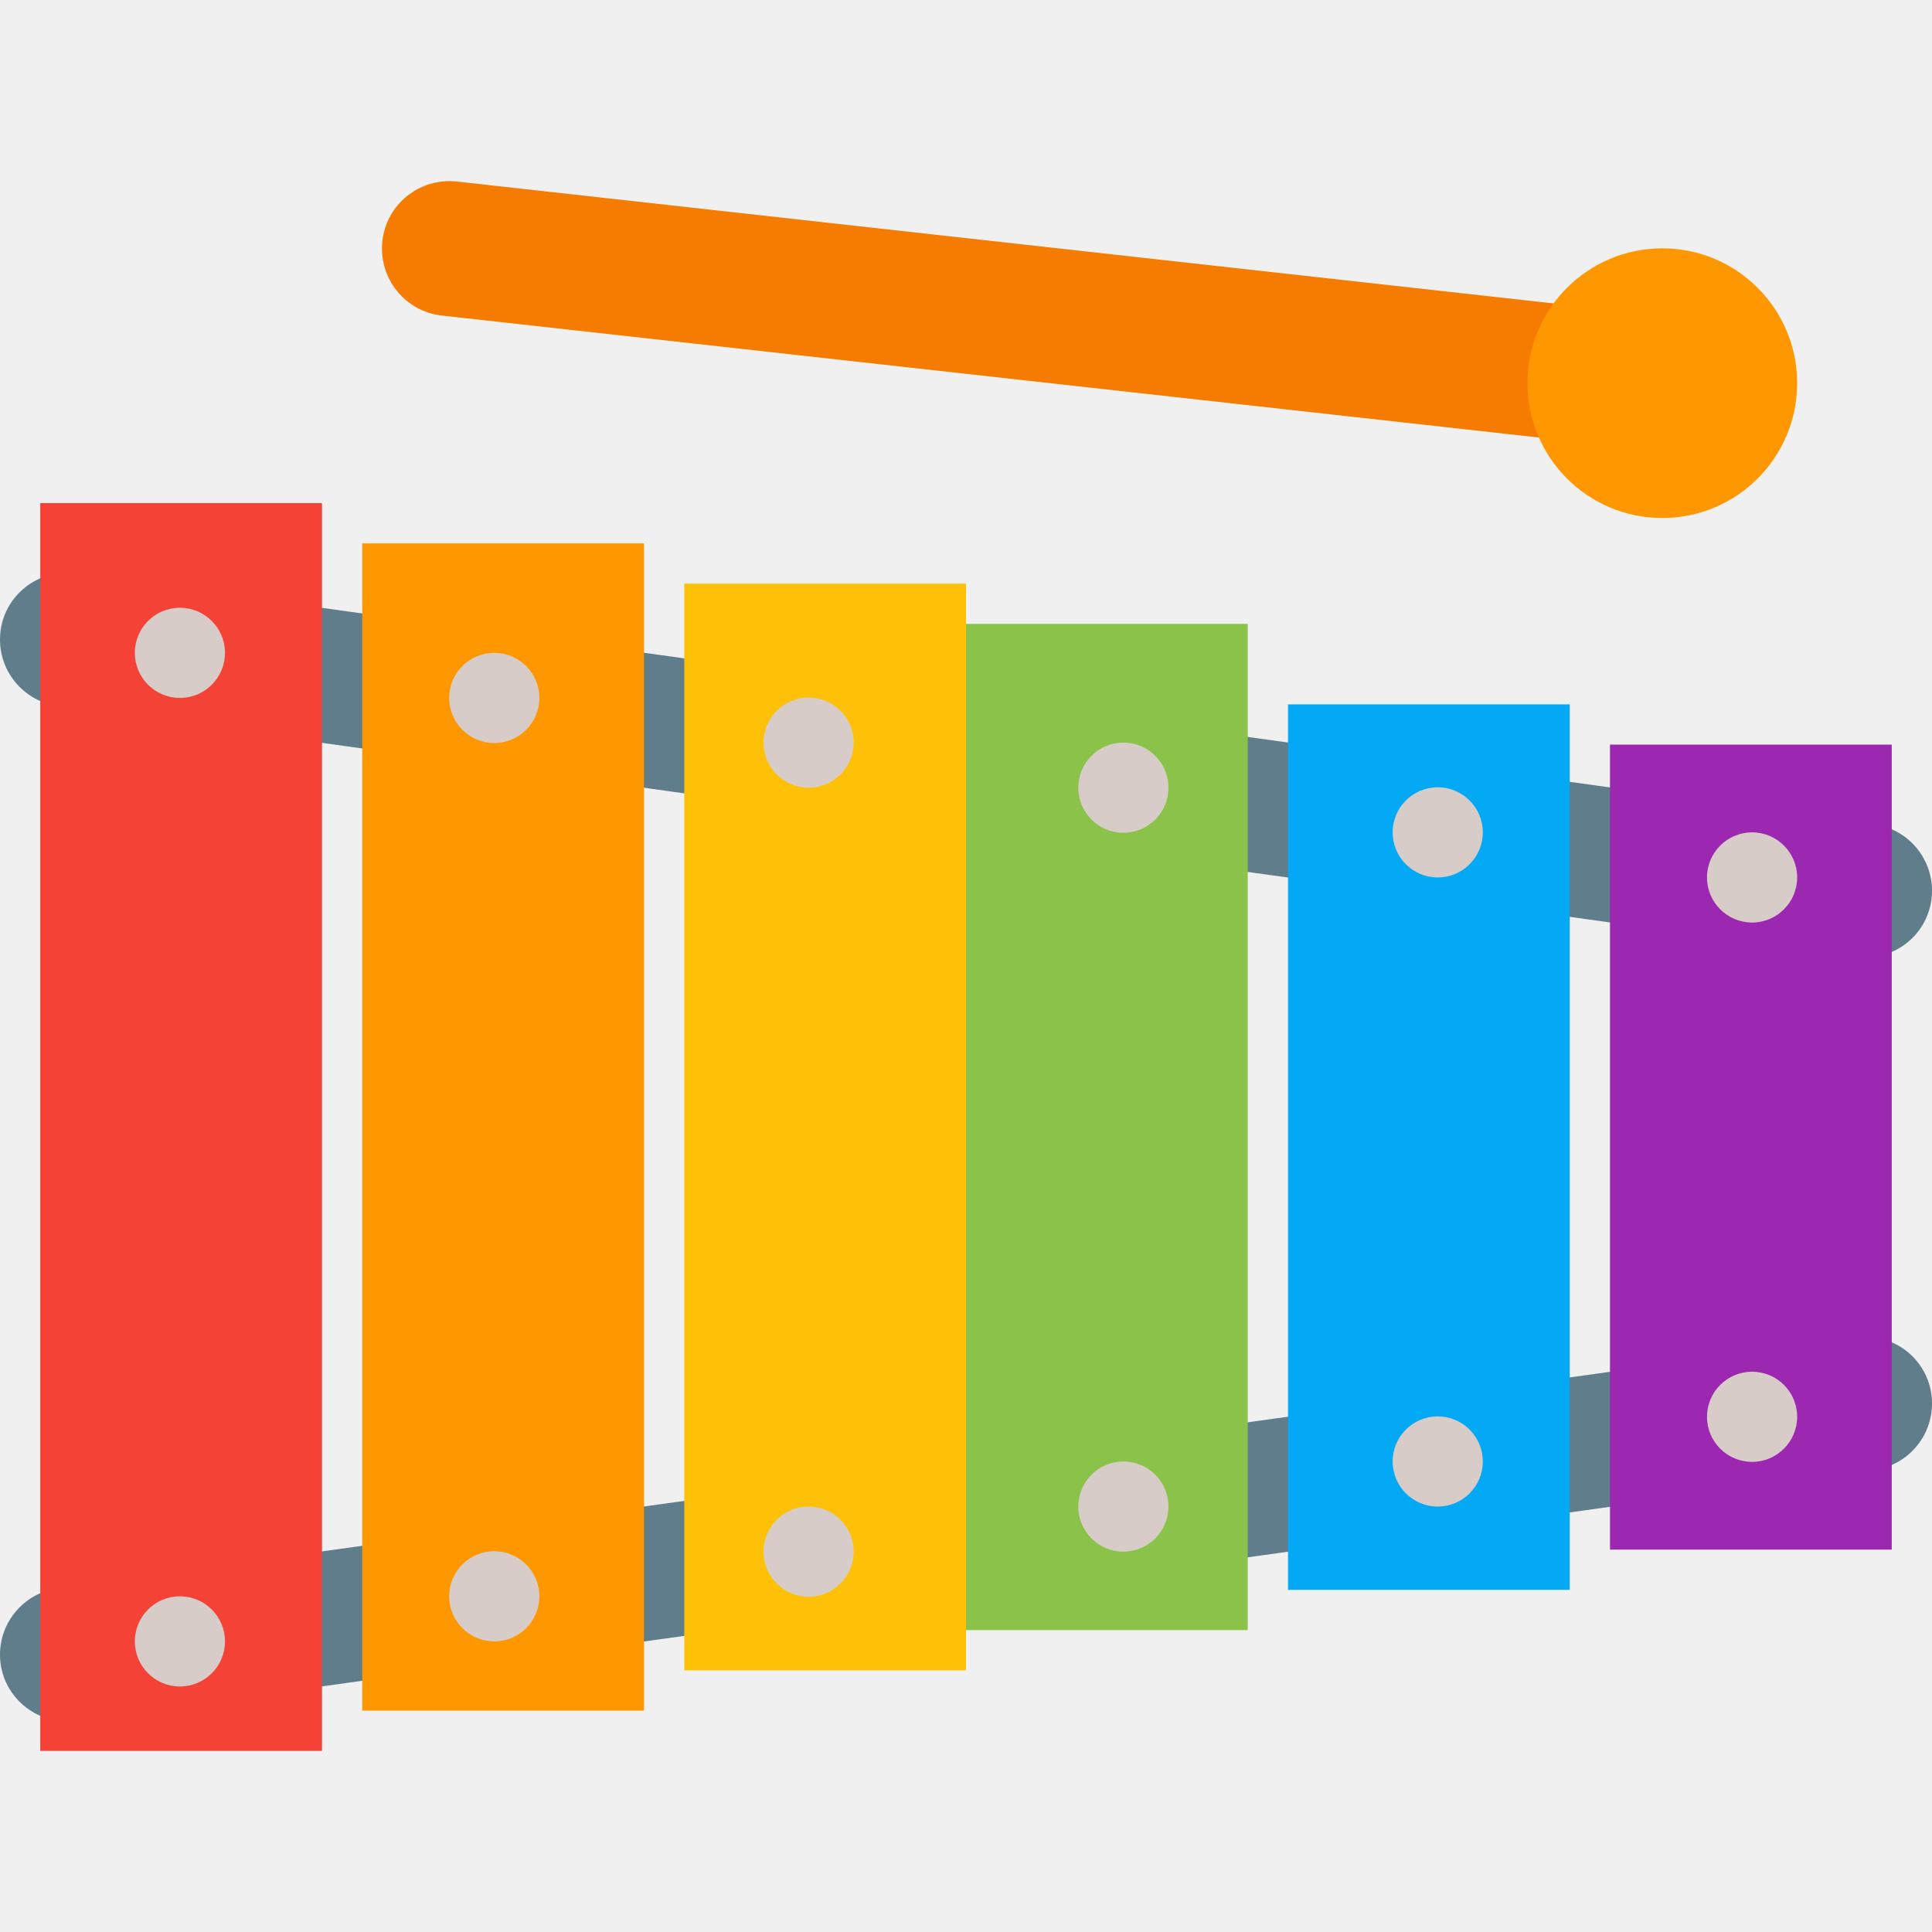
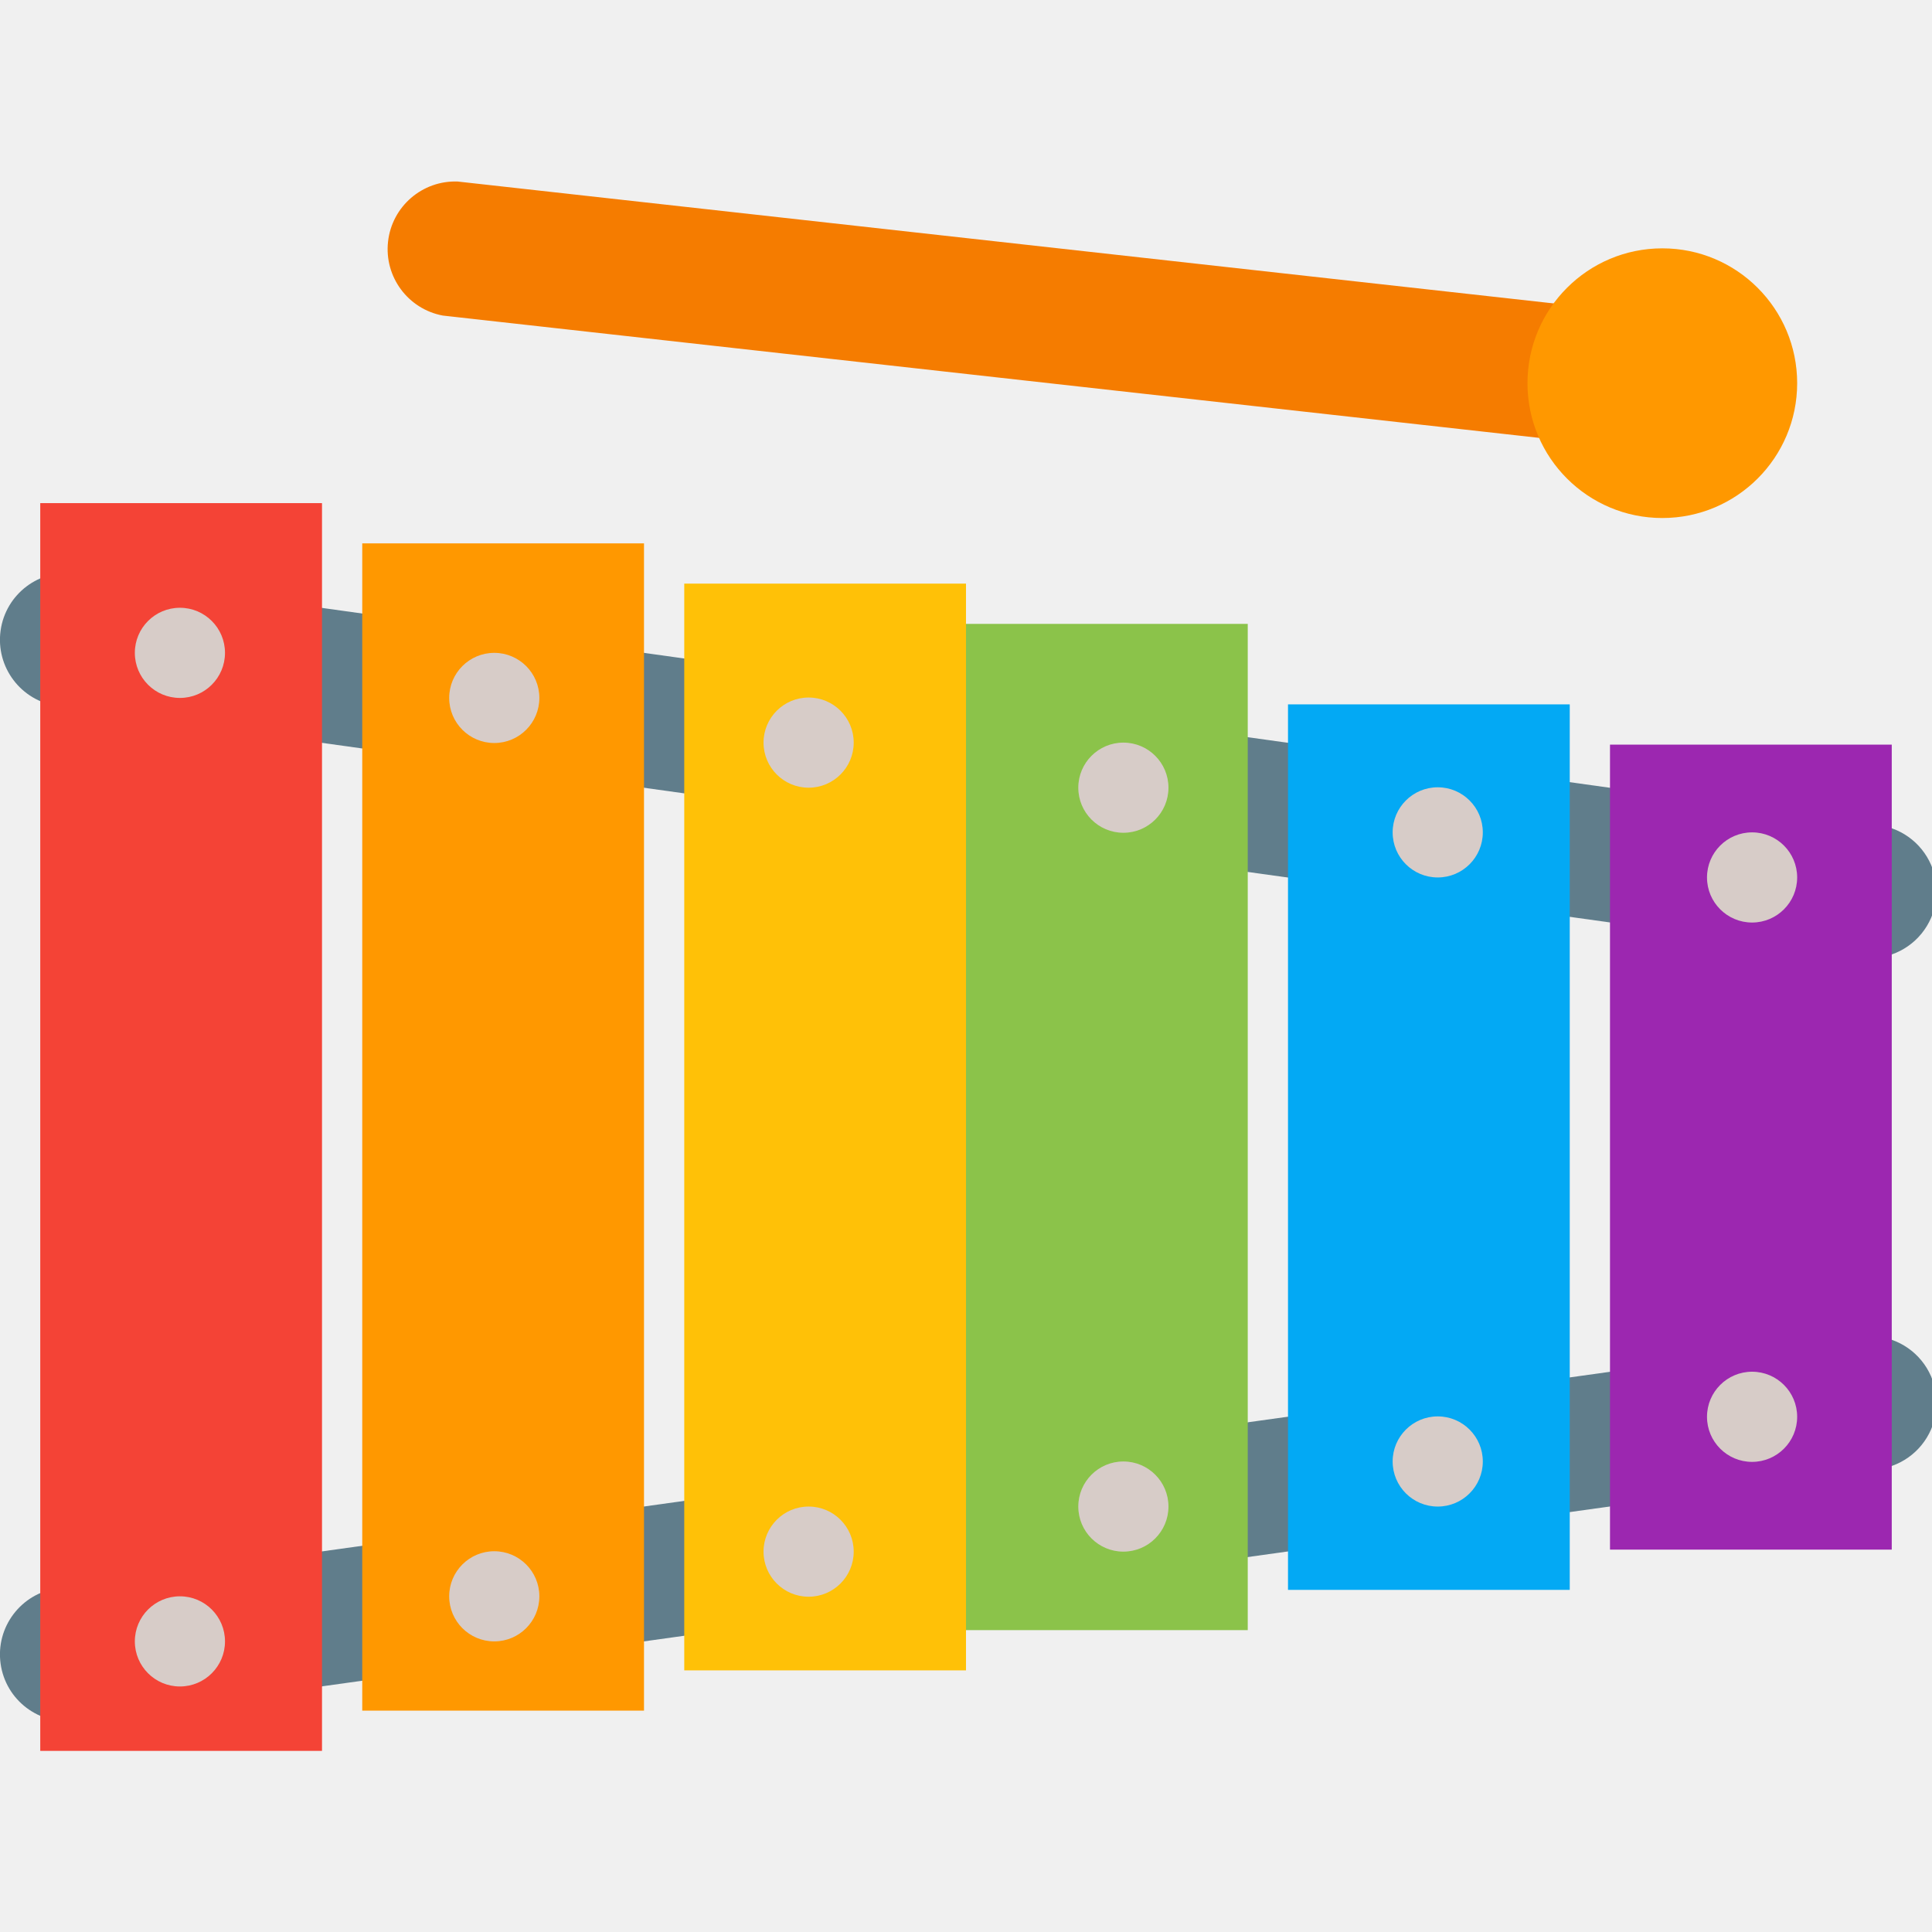
- <svg xmlns="http://www.w3.org/2000/svg" version="1.1" x="0px" y="0px" viewBox="0 0 48 48" style="enable-background:new 0 0 48 48;" xml:space="preserve">
-   <style type="text/css">
- 	.st0{fill:#F5DAA7;}
- 	.st1{fill:#EDC472;}
- 	.st2{fill:#BC9B5B;}
- 	.st3{fill:#9A6A53;}
- 	.st4{fill:#855B47;}
- 	.st5{fill:#F4E2C1;}
- 	.st6{fill:#F7F7F7;}
- 	.st7{fill:#C8C3CA;}
- 	.st8{fill:#B78C7A;}
- 	.st9{fill:#7A5341;}
- 	.st10{fill:#704C3B;}
- 	.st11{fill:#CF9875;}
- 	.st12{fill:#C7865B;}
- 	.st13{clip-path:url(#SVGID_3_);}
- 	.st14{clip-path:url(#SVGID_4_);fill:#FFFFFF;stroke:#231F20;stroke-miterlimit:10;}
- 	.st15{fill:#FFFFFF;stroke:#231F20;stroke-miterlimit:10;}
- 	.st16{fill:none;stroke:#000000;stroke-width:4.5;stroke-miterlimit:10;}
- 	.st17{fill:#463C4B;}
- 	.st18{fill:#555A6E;}
- 	.st19{fill:#F06423;}
- 	.st20{fill:#FAA51E;}
- 	.st21{fill:#D7E6F0;}
- 	.st22{fill:#DADADA;}
- 	.st23{fill:#C4C6C6;}
- 	.st24{fill:#EDEEEF;}
- 	.st25{fill:#797981;}
- 	.st26{fill:#5A5A63;}
- 	.st27{fill:#494951;}
- 	.st28{fill:#29BAED;}
- 	.st29{fill:#DD9554;}
- 	.st30{fill:#CC8244;}
- 	.st31{fill:#805333;}
- 	.st32{fill:#A56A43;}
- 	.st33{fill:#CB8252;}
- 	.st34{fill:#ECF0F1;}
- 	.st35{fill:#603E26;}
- 	.st36{fill:#F9EAB0;}
- 	.st37{fill:#F5EFCA;}
- 	.st38{fill:#464F5D;}
- 	.st39{fill:#F3D55B;}
- 	.st40{fill:#6F6571;}
- 	.st41{fill:#4B3F4E;}
- 	.st42{fill:#5D5360;}
- 	.st43{fill:#857E87;}
- 	.st44{fill:#ECEAEC;}
- 	.st45{fill:#DAD8DB;}
- 	.st46{fill:#B3E59F;}
- 	.st47{fill:#CCF49F;}
- 	.st48{fill:#792A47;}
- 	.st49{fill:#A62B38;}
- 	.st50{fill:#D22D28;}
- 	.st51{fill:#FF2F19;}
- 	.st52{fill:#FFFFFF;}
- 	.st53{fill:#202666;}
- 	.st54{fill:#FDE6BB;}
- 	.st55{fill:#FE501F;}
- 	.st56{fill:#FD7226;}
- 	.st57{fill:#FCCD76;}
- 	.st58{fill:#FB932C;}
- 	.st59{fill:#4D2857;}
- 	.st60{fill:#B19046;}
- 	.st61{fill:#F0C419;}
- 	.st62{fill:#24AE5F;}
- 	.st63{fill:#E64C3C;}
- 	.st64{fill:#3B97D3;}
- 	.st65{fill:#E74444;}
- 	.st66{fill:#CE3536;}
- 	.st67{fill:#D9DBDD;}
- 	.st68{fill:#E8EDF1;}
- 	.st69{fill:#F3DB70;}
- 	.st70{fill:#D5DAF3;}
- 	.st71{fill:#A2AEE6;}
- 	.st72{fill:#FFC344;}
- 	.st73{fill:#FFE177;}
- 	.st74{fill:#BEC6ED;}
- 	.st75{fill:#8795DE;}
- 	.st76{fill-rule:evenodd;clip-rule:evenodd;fill:#A46A5A;}
- 	.st77{fill-rule:evenodd;clip-rule:evenodd;fill:#845252;}
- 	.st78{fill-rule:evenodd;clip-rule:evenodd;fill:#FFD05B;}
- 	.st79{fill-rule:evenodd;clip-rule:evenodd;fill:#704242;}
- 	.st80{fill-rule:evenodd;clip-rule:evenodd;fill:#FFC244;}
- 	.st81{fill-rule:evenodd;clip-rule:evenodd;fill:#596C76;}
- 	.st82{fill-rule:evenodd;clip-rule:evenodd;fill:#465A61;}
- 	.st83{fill:#A46A5A;}
- 	.st84{fill:#607D8B;}
- 	.st85{fill:#9C27B0;}
- 	.st86{fill:#03A9F4;}
- 	.st87{fill:#8BC34A;}
- 	.st88{fill:#FFC107;}
- 	.st89{fill:#FF9800;}
- 	.st90{fill:#F44336;}
- 	.st91{fill:#D7CCC8;}
- 	.st92{fill:#F57C00;}
- 	.st93{fill:#F9BB4B;}
- 	.st94{fill:#FCF05A;}
- 	.st95{fill:#66342E;}
- 	.st96{fill:#D3843D;}
- 	.st97{fill:#704C55;}
- 	.st98{fill:#5A344B;}
- 	.st99{fill:#E63950;}
- 	.st100{fill:#EFE2DD;}
- 	.st101{fill:#FF435B;}
- 	.st102{fill:#FFF5F5;}
- 	.st103{fill:#9B786F;}
- 	.st104{fill:#925CB4;}
- 	.st105{fill:#814BA2;}
- 	.st106{fill:#6F3F8A;}
- 	.st107{fill:#FFD185;}
- 	.st108{fill:#FFBA48;}
- 	.st109{fill:#FF5A35;}
- 	.st110{fill:#FF7A3C;}
- 	.st111{fill:#FFE8C2;}
- 	.st112{fill:#4F4F4F;}
- 	.st113{fill:#FF3A2F;}
- 	.st114{fill:#353535;}
- 	.st115{fill:#FB4A59;}
- 	.st116{fill:#F82F40;}
- 	.st117{fill:#3F5959;}
- 	.st118{fill:#384848;}
- 	.st119{fill:#EFF5F6;}
- 	.st120{fill:#CBE5E7;}
- 	.st121{fill:#FCC16D;}
- 	.st122{fill:#FCB44D;}
- 	.st123{fill:#A66856;}
- 	.st124{fill:#735458;}
- 	.st125{fill:#FFDEA9;}
- 	.st126{fill:#5C4346;}
- 	.st127{fill:#8F5040;}
- 	.st128{fill:#595959;}
- 	.st129{fill:#7F221C;}
- 	.st130{fill:#913122;}
- 	.st131{fill:#FFEFB0;}
- 	.st132{fill:#DB2116;}
- 	.st133{fill:#883F2E;}
- 	.st134{fill:#A44F3E;}
- 	.st135{fill:#D8AA5E;}
- 	.st136{fill:#E9B665;}
- 	.st137{fill:#E19974;}
- 	.st138{fill:#FFEFD2;}
- 	.st139{fill:#D7D0D6;}
- 	.st140{fill:#E8AD8C;}
- 	.st141{fill:#6D3326;}
- 	.st142{fill:#BA5D4F;}
- 	.st143{fill:#F5A871;}
- 	.st144{fill:#E89A5E;}
- 	.st145{fill:#A34F41;}
- 	.st146{fill:#D68A5A;}
- 	.st147{fill:#FFE5C4;}
- 	.st148{fill:#FDD1A7;}
- 	.st149{fill:#873F30;}
- 	.st150{fill:#C86F5C;}
- 	.st151{fill:#6C3328;}
- 	.st152{fill:#54231D;}
- 	.st153{fill:#B5B1B3;}
- 	.st154{fill:#FEC93E;}
- 	.st155{fill:#EFB533;}
- 	.st156{fill:#F7A738;}
- 	.st157{fill:#EA952F;}
- 	.st158{fill:#FD6E2E;}
- 	.st159{fill:#EA551B;}
- 	.st160{fill:#F5A257;}
- 	.st161{fill:#DB8F52;}
- 	.st162{fill:#75360D;}
- 	.st163{fill:#FFBF7B;}
- 	.st164{fill:#00CCB2;}
- 	.st165{fill:#00AB94;}
- 	.st166{fill:#FEA832;}
- 	.st167{fill:#FF8700;}
- 	.st168{fill:#00EED0;}
- 	.st169{fill:#FFD400;}
- 	.st170{fill:#FDBF00;}
- 	.st171{fill:#08B865;}
- 	.st172{fill:#E41F2D;}
- 	.st173{fill:#FD4755;}
- 	.st174{fill:#FB2B3A;}
- 	.st175{fill:#FED2A4;}
- 	.st176{fill:#FFE5C2;}
- 	.st177{fill:#FFBD86;}
- 	.st178{fill:#FE99A0;}
- 	.st179{fill:#FD8087;}
- 	.st180{fill:#C57A44;}
- 	.st181{fill:#09A755;}
- 	.st182{fill:#FEDF30;}
- 	.st183{fill:#FED402;}
- 	.st184{fill:#FAC600;}
- 	.st185{fill:#46CC8D;}
- 	.st186{fill:#00C27A;}
- 	.st187{fill:#FE7701;}
- 	.st188{fill:#FE860A;}
- 	.st189{fill:#C41926;}
- 	.st190{fill:#E89C5D;}
- 	.st191{fill:#F4B37D;}
- 	.st192{fill:#E8626C;}
- 	.st193{fill:#40C6C2;}
- 	.st194{fill:#FFC999;}
- 	.st195{fill:#4A4A68;}
- 	.st196{fill:#333356;}
- 	.st197{fill:#EDEDED;}
- 	.st198{fill:#C9C9C9;}
- 	.st199{fill:#FF9900;}
- 	.st200{fill:#FFCE00;}
- 	.st201{fill:#FBBD00;}
- 	.st202{fill:#ED8100;}
- 	.st203{fill:#FFE431;}
- 	.st204{fill:#FF9F00;}
- 	.st205{fill:#FFE666;}
- 	.st206{fill:#FFBF00;}
- 	.st207{fill:#FCCD31;}
- 	.st208{fill:#F2B016;}
- 	.st209{fill:#4A4D4F;}
- 	.st210{fill:#D3CBC2;}
- 	.st211{fill:#6D7072;}
- 	.st212{fill:#BAAFA6;}
- 	.st213{fill:#888C8E;}
- 	.st214{fill:#B4B4B4;}
- 	.st215{fill:#FFE999;}
- 	.st216{fill:#FFCF3B;}
- 	.st217{fill:#C1C1C1;}
- 	.st218{fill:#FFBC19;}
- 	.st219{fill:#94E6FF;}
- 	.st220{fill:#315F83;}
- 	.st221{fill:#267EA8;}
- 	.st222{fill:#3B3F5F;}
- 	.st223{fill:#D8F2FB;}
- 	.st224{fill:#35495E;}
- 	.st225{fill:#556080;}
- 	.st226{fill:#E4C05C;}
- 	.st227{fill:#E4C05C;stroke:#E4C05C;stroke-width:2;stroke-linecap:round;stroke-linejoin:round;stroke-miterlimit:10;}
- 	.st228{fill:#B57F5F;}
- 	.st229{fill:#966A5B;}
- 	.st230{fill:#FFD15B;}
- 	.st231{fill:#A5C3DC;}
- 	.st232{fill:#8697CB;}
- 	.st233{fill:#E0E0E0;}
- 	.st234{fill:#CCCCCC;}
- 	.st235{fill:#8E8E8E;}
- 	.st236{fill:#A0A0A0;}
- 	.st237{fill:#E13732;}
- 	.st238{fill:#F05055;}
- 	.st239{fill:#D24605;}
- 	.st240{fill:#FFCE53;}
- 	.st241{fill:#FFB833;}
- 	.st242{fill:#4999D1;}
- 	.st243{fill:#43AAF0;}
- 	.st244{fill:#FF2E23;}
- 	.st245{fill:#FF4A26;}
- 	.st246{fill:#C6805D;}
- 	.st247{fill:#77CC7D;}
- 	.st248{fill:#52BD7E;}
- 	.st249{fill:#98DB7C;}
- 	.st250{fill:#D48C64;}
- 	.st251{fill:#FFD18D;}
- 	.st252{fill:#FBBD80;}
- 	.st253{fill:#F3B573;}
- 	.st254{fill:#434A54;}
- 	.st255{fill:#DA4453;}
- 	.st256{fill:#FFCE54;}
- 	.st257{fill:#ED5564;}
- 	.st258{fill-rule:evenodd;clip-rule:evenodd;fill:#4BC3EF;}
- 	.st259{fill-rule:evenodd;clip-rule:evenodd;fill:#1BADDE;}
- 	.st260{fill-rule:evenodd;clip-rule:evenodd;fill:#DBD8DB;}
- 	.st261{fill-rule:evenodd;clip-rule:evenodd;fill:#C9BFC8;}
- 	.st262{fill:#421815;}
- 	.st263{fill:#FCB982;}
- 	.st264{fill:#FDDBBF;}
- 	.st265{fill:#FCCA9F;}
- 	.st266{fill:#C6865C;}
- 	.st267{fill:#B16E3D;}
- 	.st268{fill:#454545;}
- 	.st269{fill:#EFECEF;}
- 	.st270{fill:#E2DFE2;}
- 	.st271{fill:#3F3736;}
- 	.st272{fill:#C4755B;}
- 	.st273{fill:#FFE3A1;}
- 	.st274{fill-rule:evenodd;clip-rule:evenodd;fill:#D48C64;}
- 	.st275{fill:#DBD8DB;}
- 	.st276{fill:#BB5D4C;}
- 	.st277{fill:#465A61;}
- 	.st278{fill:#596C76;}
- 	.st279{fill:#E5E1E5;}
- 	.st280{fill:#7A8C98;}
- 	.st281{fill:#FEDBA6;}
- 	.st282{fill:#EAB14D;}
- 	.st283{fill:#617881;}
- 	.st284{fill:#E28086;}
- 	.st285{fill:#DD636E;}
- 	.st286{fill:#FFE07D;}
- 	.st287{fill:#ECBE6B;}
- 	.st288{fill:#E9EDF5;}
- 	.st289{fill:#CDD2E1;}
- 	.st290{fill:#FFAA00;}
- 	.st291{fill:#FF9500;}
- 	.st292{fill:#555A65;}
- 	.st293{fill:#333940;}
- 	.st294{fill:#E6A373;}
- 	.st295{fill:#CC8552;}
- 	.st296{fill:#FFDF40;}
- 	.st297{fill:#FFBE40;}
- 	.st298{fill:#FF9F40;}
- 	.st299{fill:#F77E00;}
- 	.st300{fill:#FFF04A;}
- 	.st301{fill:#00DDC1;}
- 	.st302{fill:#A24603;}
- 	.st303{fill:#F2D813;}
- 	.st304{fill:#803602;}
- 	.st305{fill:#3A3A3A;}
- 	.st306{fill:#AFAFAF;}
- 	.st307{fill:#686868;}
- 	.st308{fill:#925A15;}
- 	.st309{fill:#F3F2F6;}
- 	.st310{fill:#BF7D5A;}
- 	.st311{fill:#AA6256;}
- 	.st312{fill:#894E46;}
- 	.st313{fill:#DBA660;}
- 	.st314{fill:#E49542;}
- 	.st315{fill:#F9EFDA;}
- 	.st316{fill:#756E78;}
- 	.st317{fill:#665E66;}
- 	.st318{fill:#F9F6F9;}
- 	.st319{fill:#BC6C59;}
- 	.st320{fill:#994B39;}
- 	.st321{fill:#FEEC96;}
- 	.st322{fill:#F5DB64;}
- 	.st323{fill:#5D5E69;}
- 	.st324{fill:#FFE09F;}
- 	.st325{fill:#ECBD83;}
- 	.st326{fill:#F6D190;}
- 	.st327{fill:#FF8086;}
- 	.st328{fill:#E5646E;}
- 	.st329{fill:#357DA3;}
- 	.st330{fill:#F48A3B;}
- 	.st331{fill:#FFC233;}
- 	.st332{fill:#CDDEE0;}
- 	.st333{fill:#C8C5C9;}
- 	.st334{fill:#785353;}
- 	.st335{fill:#6E4848;}
- 	.st336{fill:#B7E4F8;}
- 	.st337{fill:#93D6F4;}
- 	.st338{fill:#DBF1FB;}
- 	.st339{fill:#8DCAFC;}
- 	.st340{fill:#64B9FC;}
- 	.st341{fill:#C4E1FF;}
- 	.st342{fill:#B5DBFD;}
- 	.st343{fill:#FEE7C9;}
- 	.st344{fill:#FFD496;}
- 	.st345{fill:#A3E440;}
- 	.st346{fill:#99D53B;}
- 	.st347{fill:#BCEA73;}
- 	.st348{fill:#C76D3D;}
- 	.st349{fill:#AA5E33;}
- 	.st350{fill:#D67F4F;}
- 	.st351{fill:#8DC637;}
- 	.st352{fill:#A79BA7;}
- 	.st353{fill:#7A6D79;}
- 	.st354{fill:#C4E2FF;}
- 	.st355{fill:#60B7FF;}
- 	.st356{fill:#B3DAFE;}
- 	.st357{fill:#F3F0F3;}
- 	.st358{fill:#EFEDEF;}
- 	.st359{fill:#CBC4CC;}
- 	.st360{fill:#26A6FE;}
- 	.st361{fill:#D2555A;}
- 	.st362{fill:#FF6464;}
- 	.st363{fill:#D7DEED;}
- 	.st364{fill:#B8BFD4;}
- 	.st365{fill:#959CB3;}
- 	.st366{fill:#F8C460;}
- 	.st367{fill:#FAAF42;}
- 	.st368{fill:#7A838B;}
- 	.st369{fill:#5D6972;}
- 	.st370{fill:#A7D0E1;}
- 	.st371{fill:#80BBCE;}
- 	.st372{fill:#FFD8CA;}
- 	.st373{fill:#FFBFAE;}
- 	.st374{fill:#FFE5D8;}
- 	.st375{fill:#E5EEF9;}
- 	.st376{fill:#56595E;}
- 	.st377{fill:#7F8284;}
- 	.st378{fill:#A5A5A4;}
- 	.st379{fill:#95A5A5;}
- 	.st380{fill:#BDC3C7;}
- 	.st381{fill:#7F8C8D;}
- </style>
-   <g id="Acoustic_Grand_Keyboard">
-     <g>
-       <path class="st84" d="M46.11,23.77L1.43,17.54C0.61,17.42,0,16.72,0,15.89c0-1.01,0.89-1.78,1.89-1.64l44.68,6.23    C47.39,20.6,48,21.3,48,22.13C48,23.14,47.11,23.91,46.11,23.77L46.11,23.77z" />
-       <path class="st84" d="M1.89,42.75l44.68-6.23C47.39,36.4,48,35.7,48,34.87c0-1.01-0.89-1.78-1.89-1.64L1.43,39.46    C0.61,39.58,0,40.28,0,41.11C0,42.11,0.89,42.89,1.89,42.75L1.89,42.75z" />
-       <path class="st85" d="M40,18.5v20h7v-20H40z" />
-       <path class="st86" d="M32,17.5v22h7v-22H32z" />
-       <path class="st87" d="M24,15.5v25h7v-25H24z" />
-       <path class="st88" d="M17,14.5v27h7v-27H17z" />
-       <path class="st89" d="M9,13.5v29h7v-29H9z" />
-       <path class="st90" d="M1,12.5v31h7v-31H1z" />
-       <g>
-         <circle class="st91" cx="4.47" cy="16.22" r="1.12" />
-         <circle class="st91" cx="12.28" cy="17.34" r="1.12" />
-         <circle class="st91" cx="20.09" cy="18.45" r="1.12" />
-         <circle class="st91" cx="27.91" cy="19.57" r="1.12" />
-         <circle class="st91" cx="35.72" cy="20.68" r="1.12" />
-         <circle class="st91" cx="43.53" cy="21.8" r="1.12" />
-         <circle class="st91" cx="4.47" cy="40.78" r="1.12" />
-         <circle class="st91" cx="12.28" cy="39.66" r="1.12" />
-         <circle class="st91" cx="20.09" cy="38.55" r="1.12" />
-         <circle class="st91" cx="27.91" cy="37.43" r="1.12" />
-         <circle class="st91" cx="35.72" cy="36.31" r="1.12" />
-         <circle class="st91" cx="43.53" cy="35.2" r="1.12" />
-       </g>
-       <path class="st92" d="M41.3,11.2c-0.06,0-0.12,0-0.19-0.01L10.98,7.84C10.06,7.74,9.4,6.91,9.5,5.99c0.1-0.92,0.93-1.58,1.85-1.48    l30.14,3.35c0.92,0.1,1.58,0.93,1.48,1.85C42.87,10.56,42.15,11.2,41.3,11.2L41.3,11.2z" />
-       <circle class="st89" cx="41.3" cy="9.52" r="3.35" />
-     </g>
-   </g>
-   <g id="Layer_2">
- </g>
+ <svg xmlns="http://www.w3.org/2000/svg" id="Acoustic_Grand_Keyboard" data-name="Acoustic Grand Keyboard" viewBox="0 0 48 48">
+   <defs>
+     <style>.cls-1{fill:#607d8b;}.cls-2{fill:#9c27b0;}.cls-3{fill:#03a9f4;}.cls-4{fill:#8bc34a;}.cls-5{fill:#ffc107;}.cls-6{fill:#ff9800;}.cls-7{fill:#f44336;}.cls-8{fill:#d7ccc8;}.cls-9{fill:#f57c00;}</style>
+   </defs>
+   <path class="cls-1" d="M46.11,23.77,1.43,17.54a1.66,1.66,0,0,1,.46-3.29l44.68,6.24a1.66,1.66,0,1,1-.46,3.28Z" />
+   <path class="cls-1" d="M1.89,42.75l44.68-6.24a1.66,1.66,0,1,0-.46-3.28L1.43,39.46a1.66,1.66,0,0,0,.46,3.29Z" />
+   <path class="cls-2" d="M40,18.5v20h7v-20Z" />
+   <path class="cls-3" d="M32,17.5v22h7v-22Z" />
+   <path class="cls-4" d="M24,15.5v25h7v-25Z" />
+   <path class="cls-5" d="M17,14.5v27h7v-27Z" />
+   <path class="cls-6" d="M9,13.5v29h7v-29Z" />
+   <path class="cls-7" d="M1,12.5v31H8v-31Z" />
+   <circle class="cls-8" cx="4.47" cy="16.22" r="1.12" />
+   <circle class="cls-8" cx="12.28" cy="17.34" r="1.12" />
+   <circle class="cls-8" cx="20.09" cy="18.45" r="1.12" />
+   <circle class="cls-8" cx="27.91" cy="19.57" r="1.12" />
+   <circle class="cls-8" cx="35.72" cy="20.68" r="1.12" />
+   <circle class="cls-8" cx="43.53" cy="21.8" r="1.12" />
+   <circle class="cls-8" cx="4.47" cy="40.78" r="1.12" />
+   <circle class="cls-8" cx="12.28" cy="39.66" r="1.12" />
+   <circle class="cls-8" cx="20.09" cy="38.55" r="1.12" />
+   <circle class="cls-8" cx="27.91" cy="37.43" r="1.12" />
+   <circle class="cls-8" cx="35.72" cy="36.31" r="1.12" />
+   <circle class="cls-8" cx="43.53" cy="35.2" r="1.12" />
+   <path class="cls-9" d="M41.3,11.2h-.18L11,7.84a1.68,1.68,0,0,1,.37-3.33L41.49,7.86a1.68,1.68,0,0,1-.19,3.34Z" />
+   <circle class="cls-6" cx="41.3" cy="9.52" r="3.35" />
</svg>
